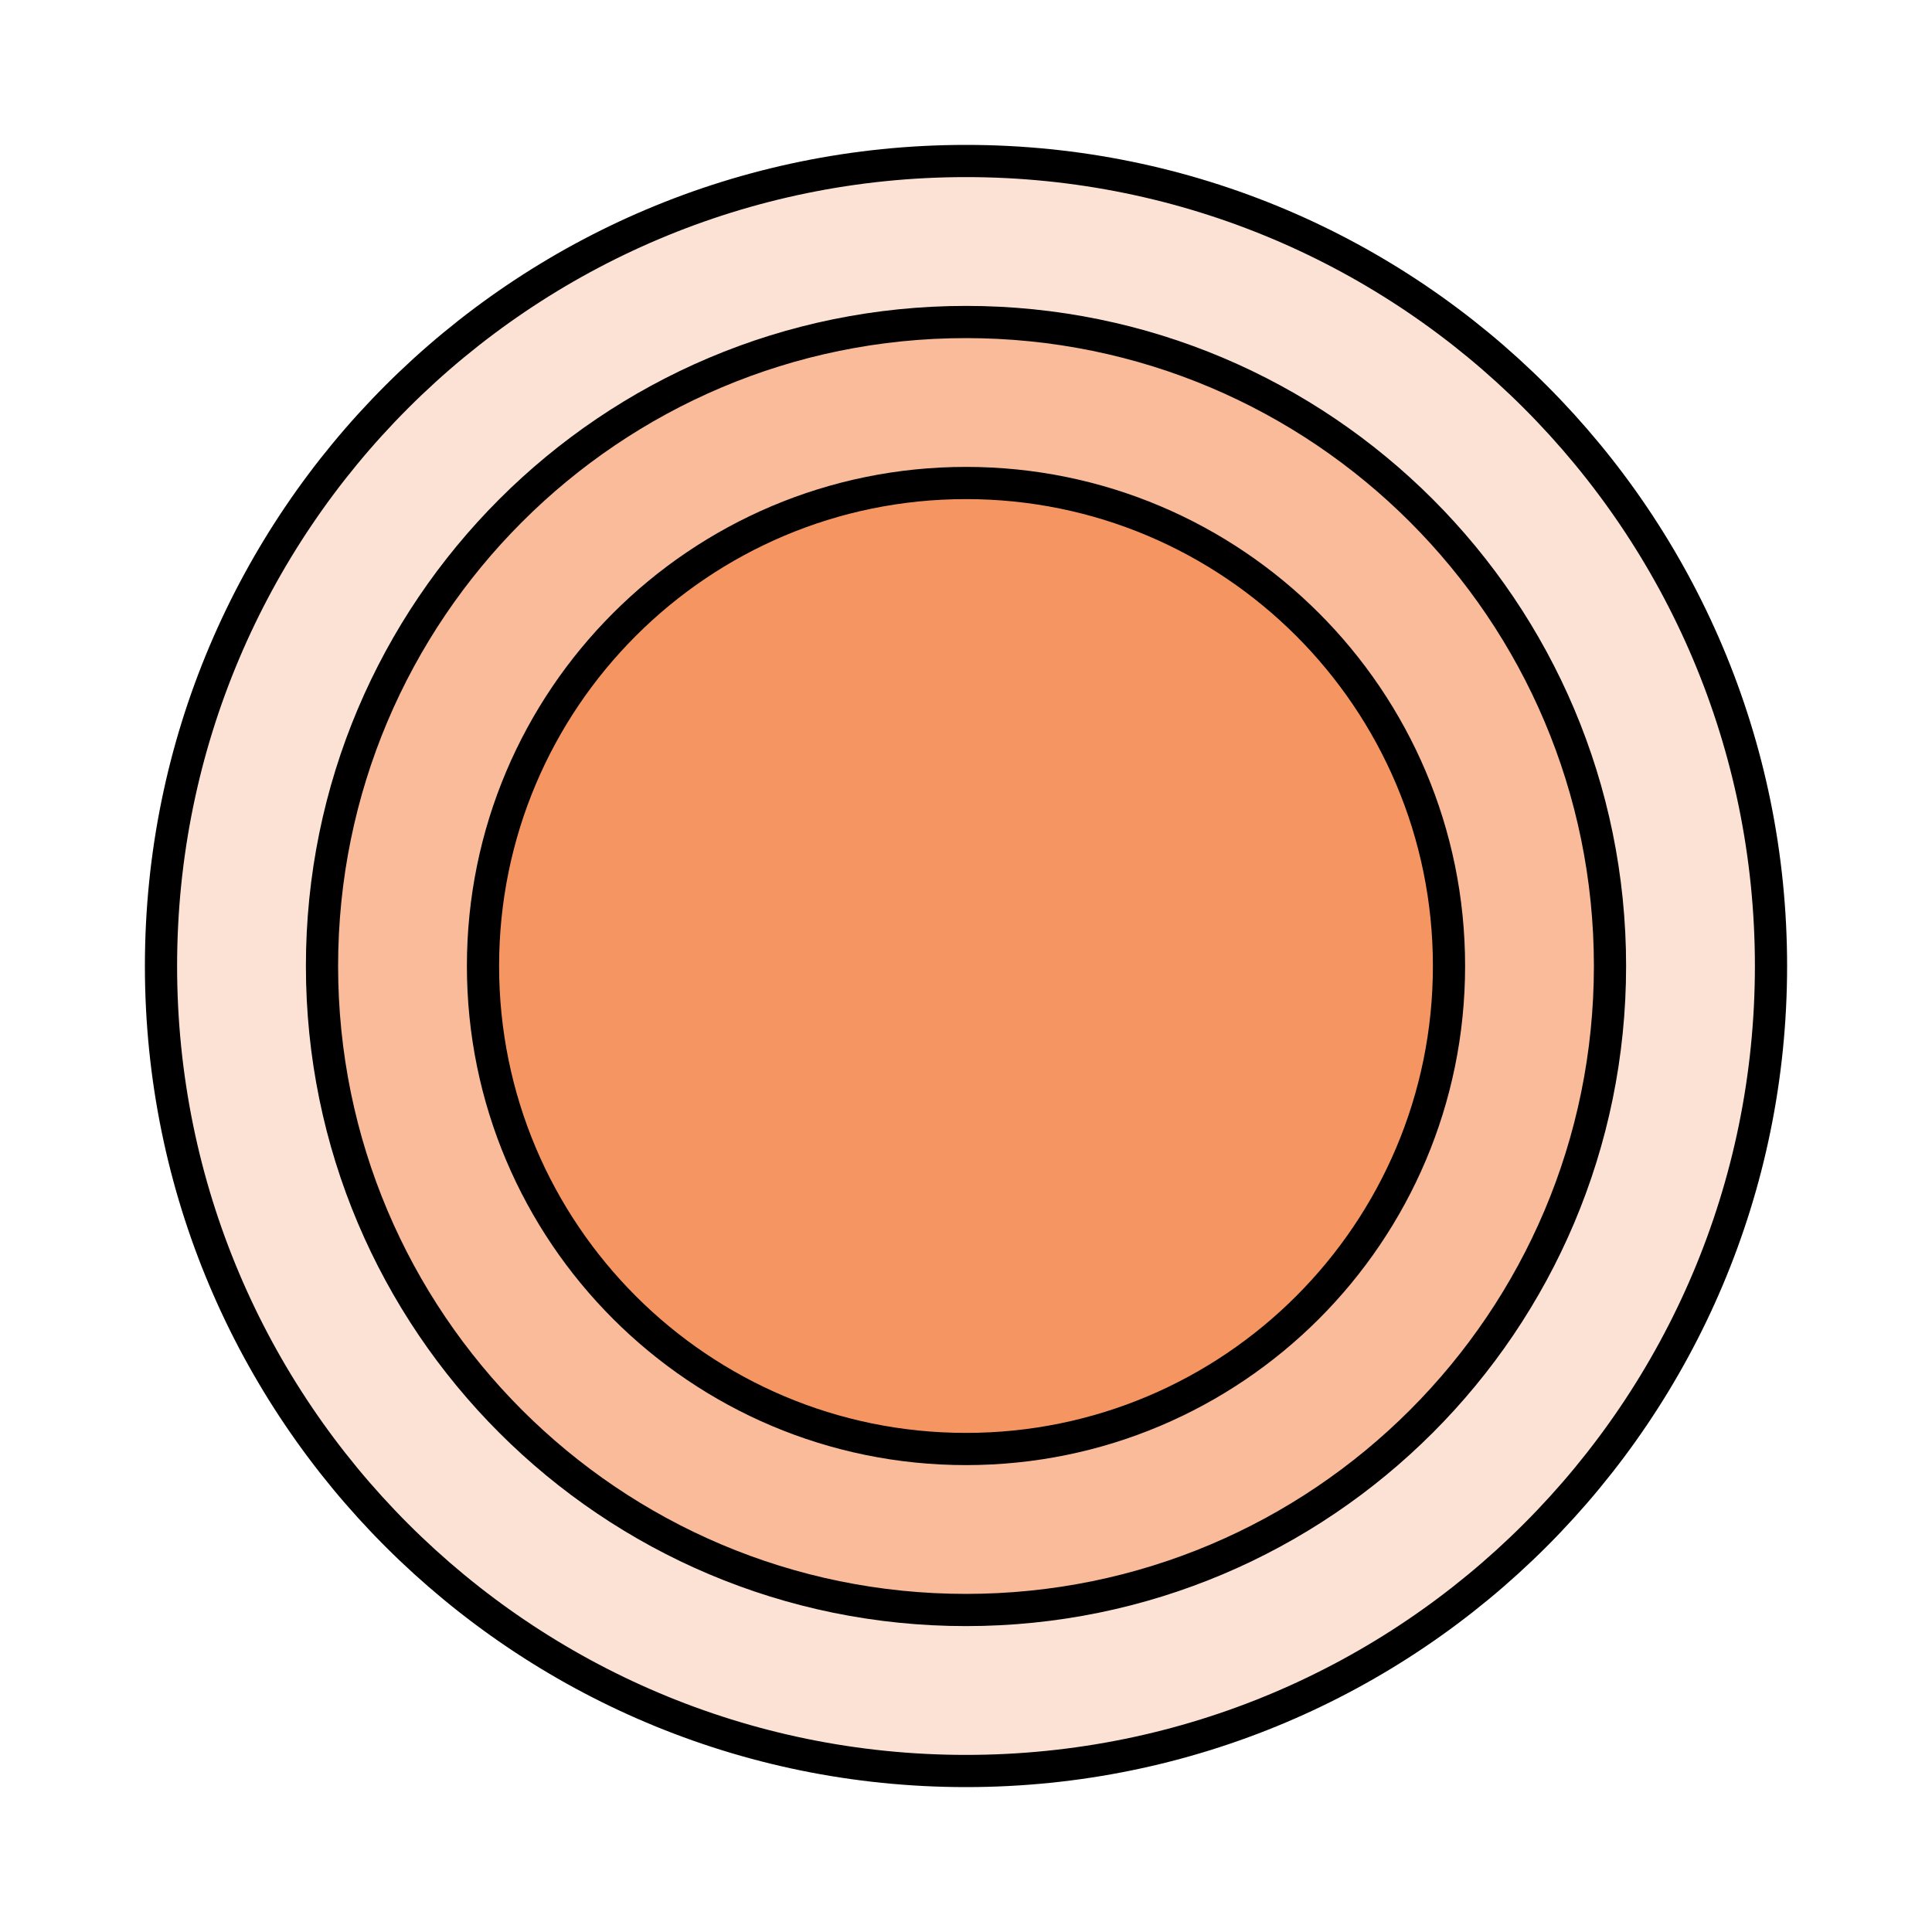
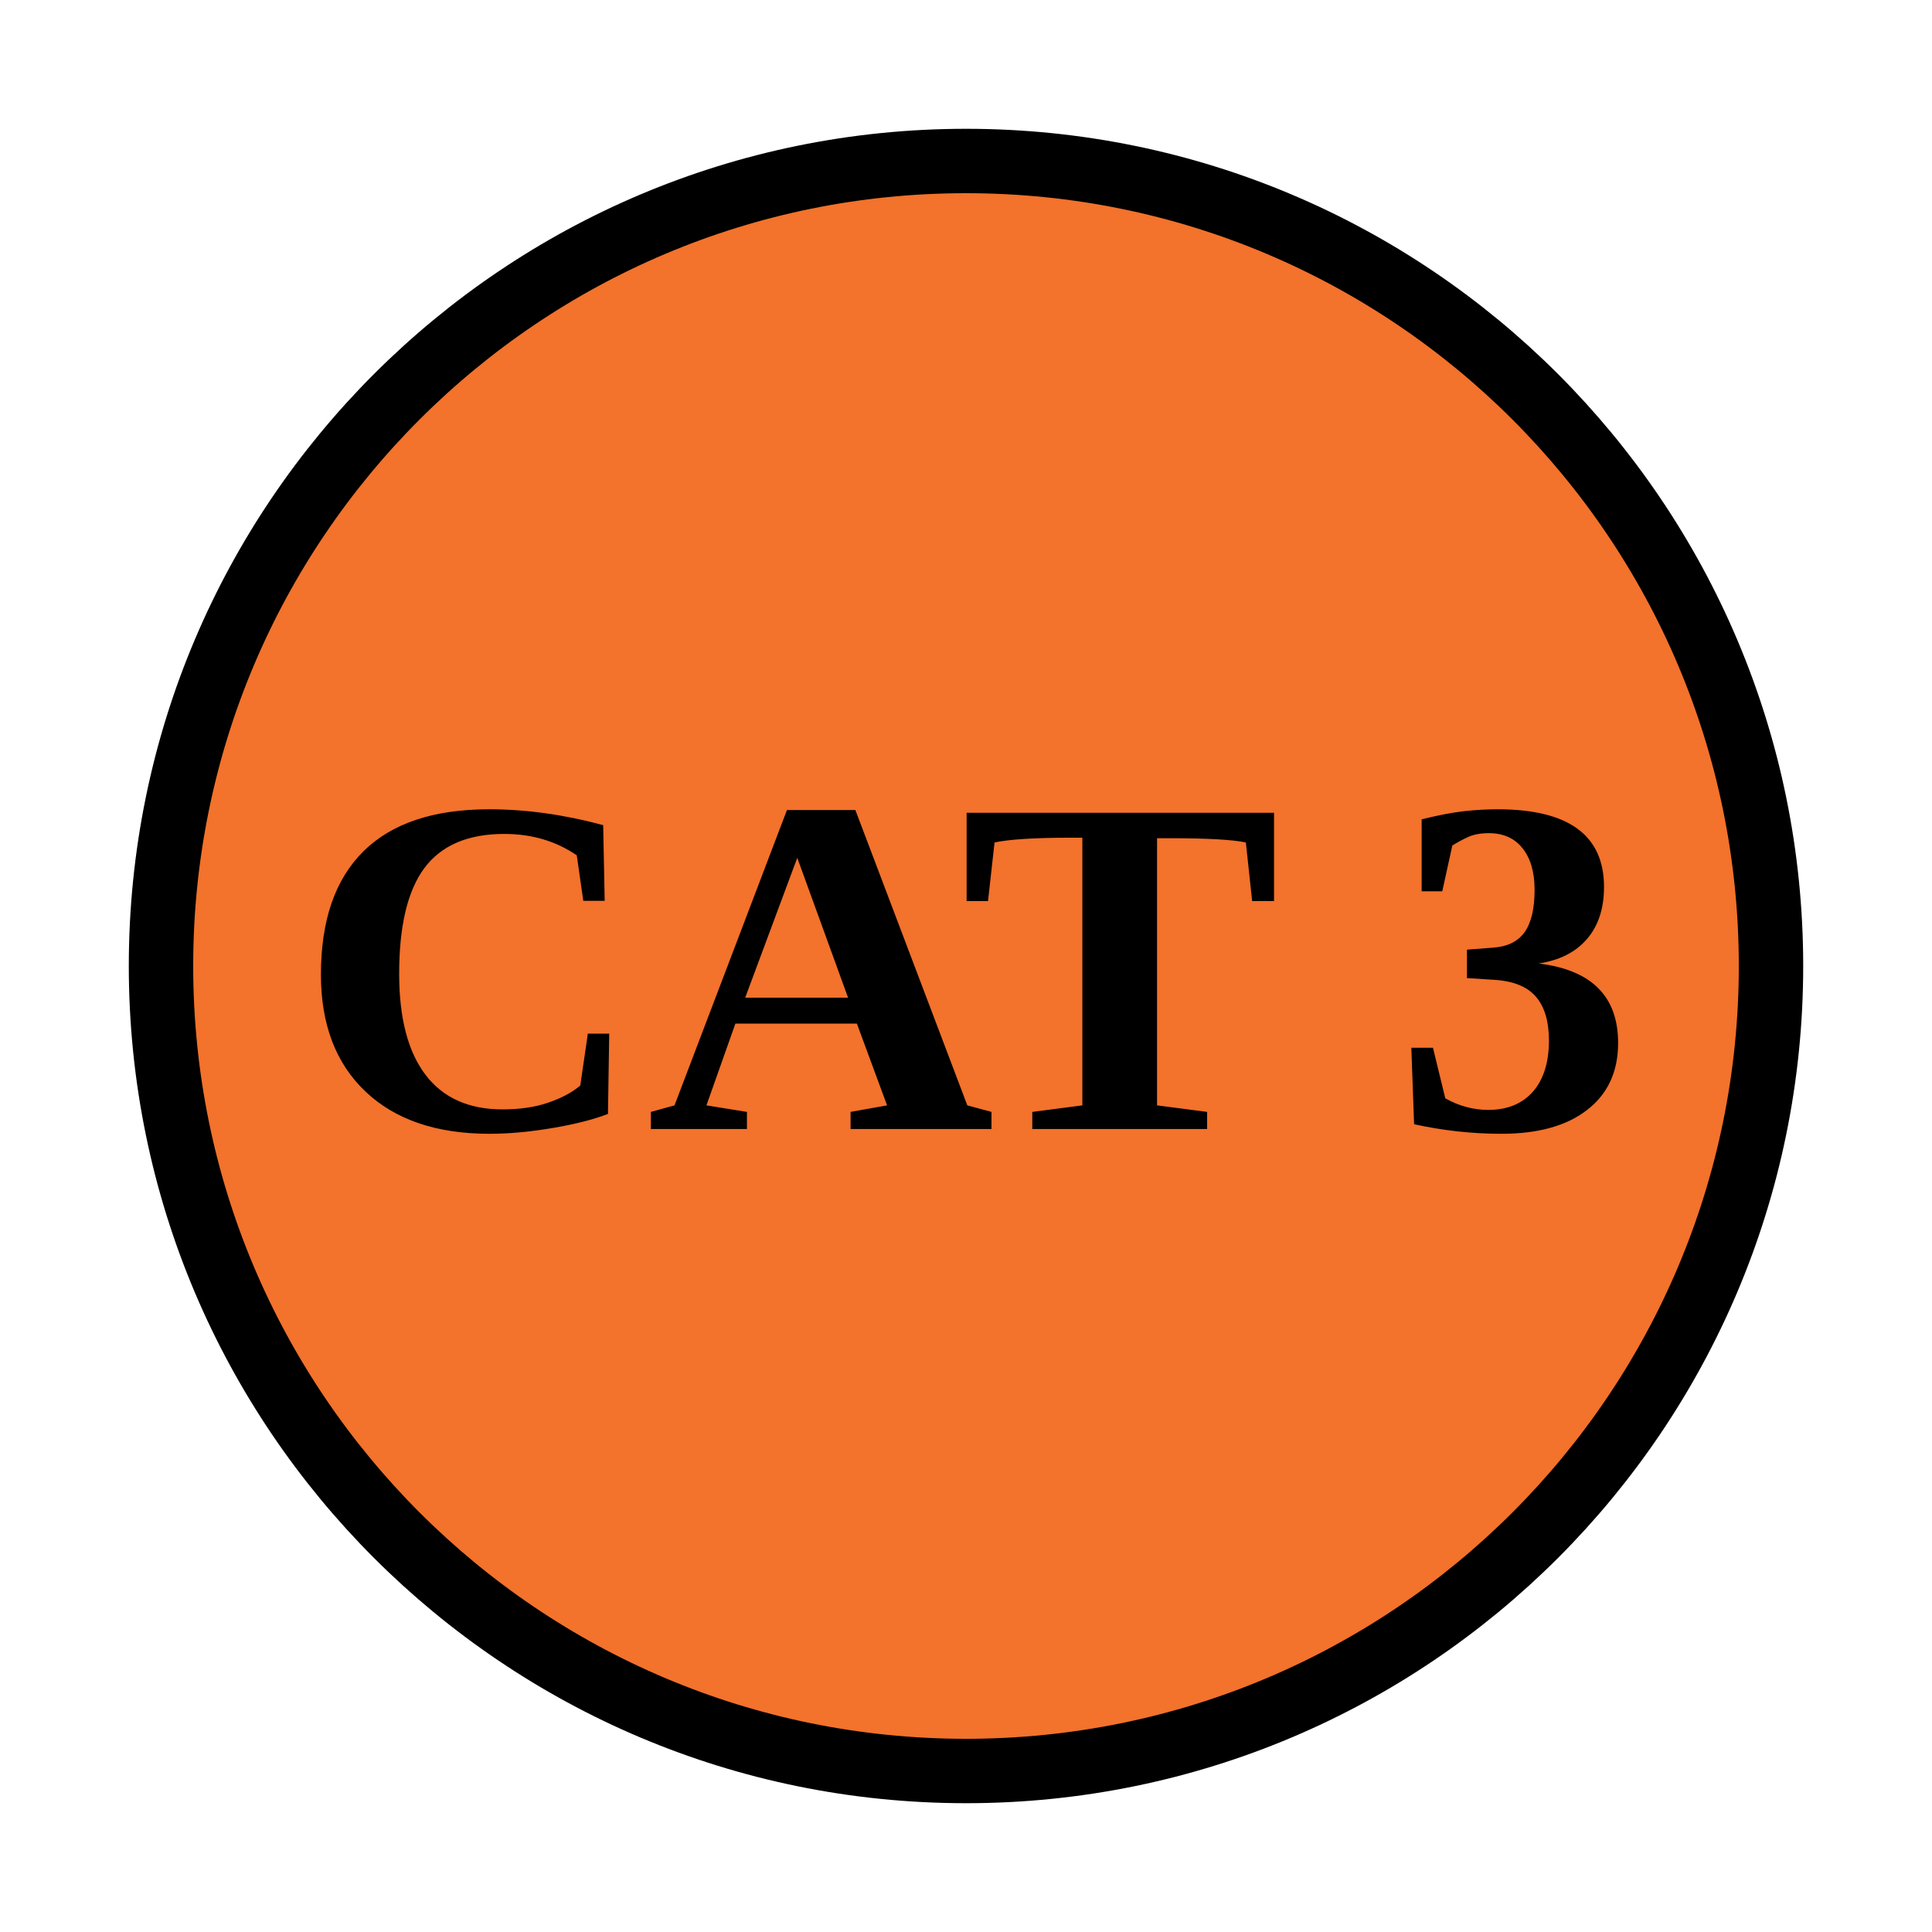
<svg xmlns="http://www.w3.org/2000/svg" width="120" height="120" viewBox="0 0 120 120">
-   <g transform="translate(60,60)" stroke="black" stroke-width="2">
-     <circle r="50" fill="#F3722C" fill-opacity="0.2" />
-     <circle r="40" fill="#F3722C" fill-opacity="0.35" />
-     <circle r="30" fill="#F3722C" fill-opacity="0.5" />
+   <g transform="translate(60,60)">
+     <circle r="50" fill="#F3722C" stroke="black" stroke-width="4" />
+     <text text-anchor="middle" dominant-baseline="central" font-size="30px" font-weight="bold" fill="black">
+       CAT 3
+     </text>
  </g>
</svg>
